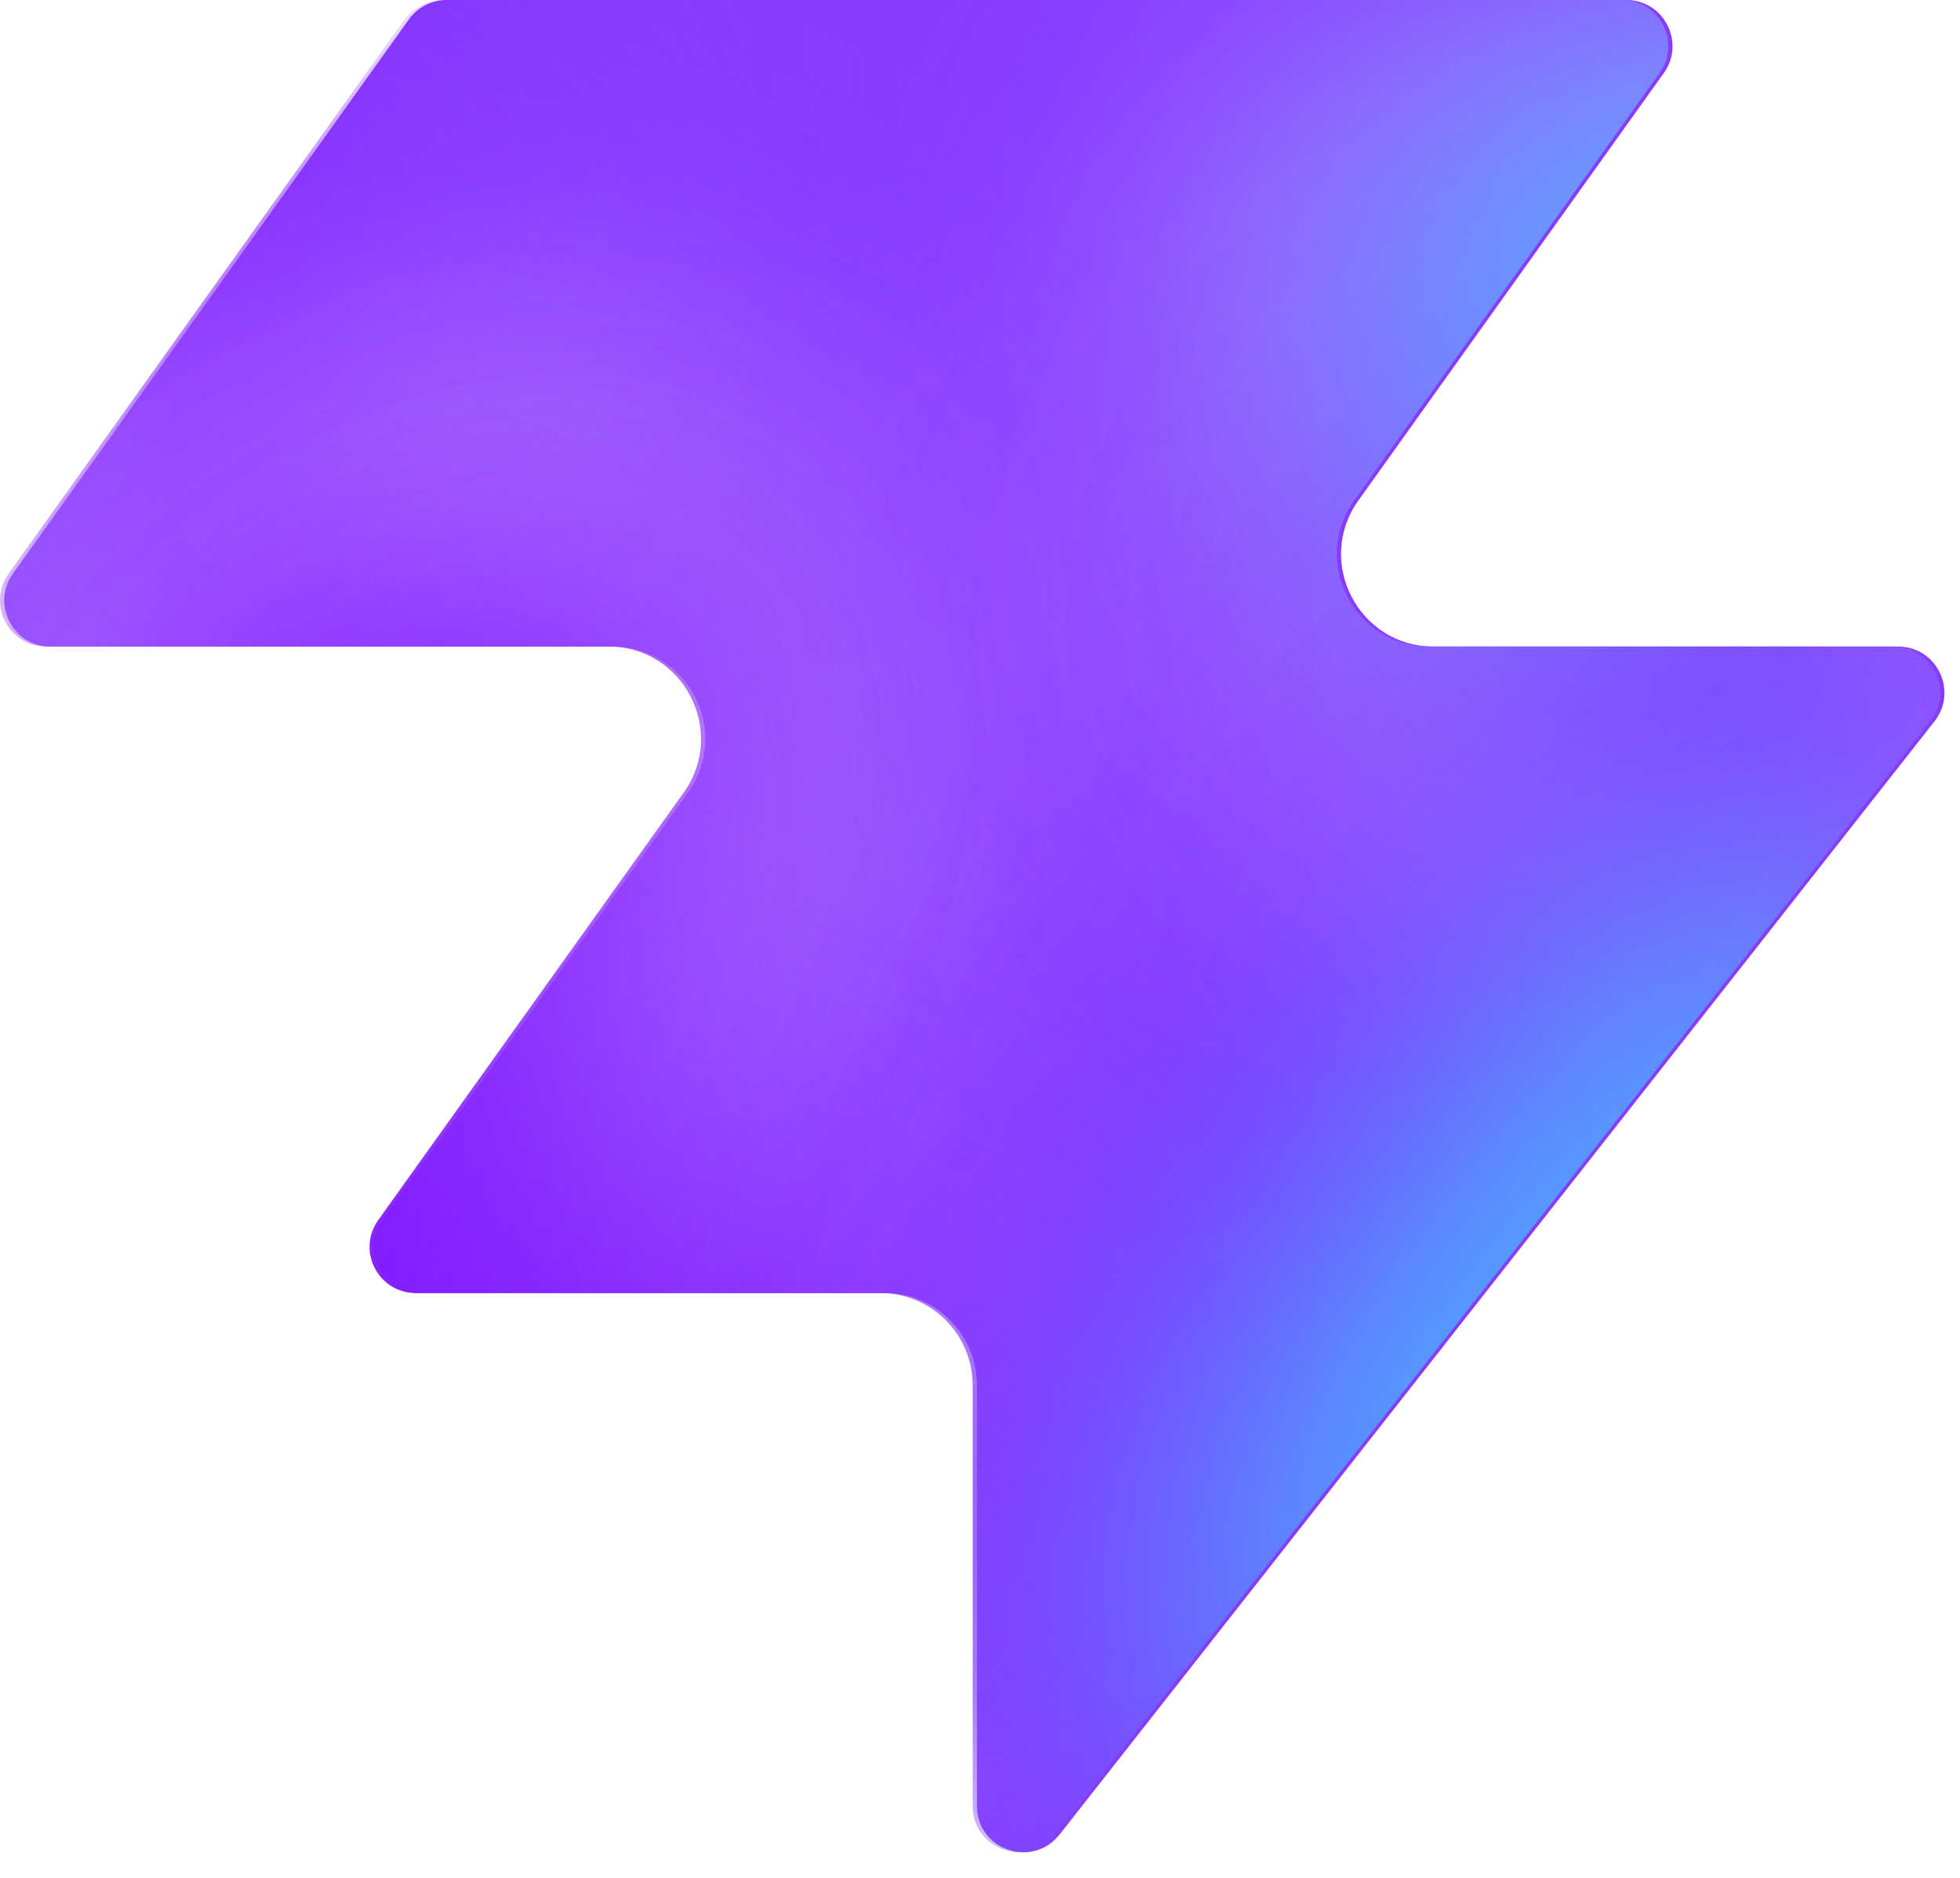
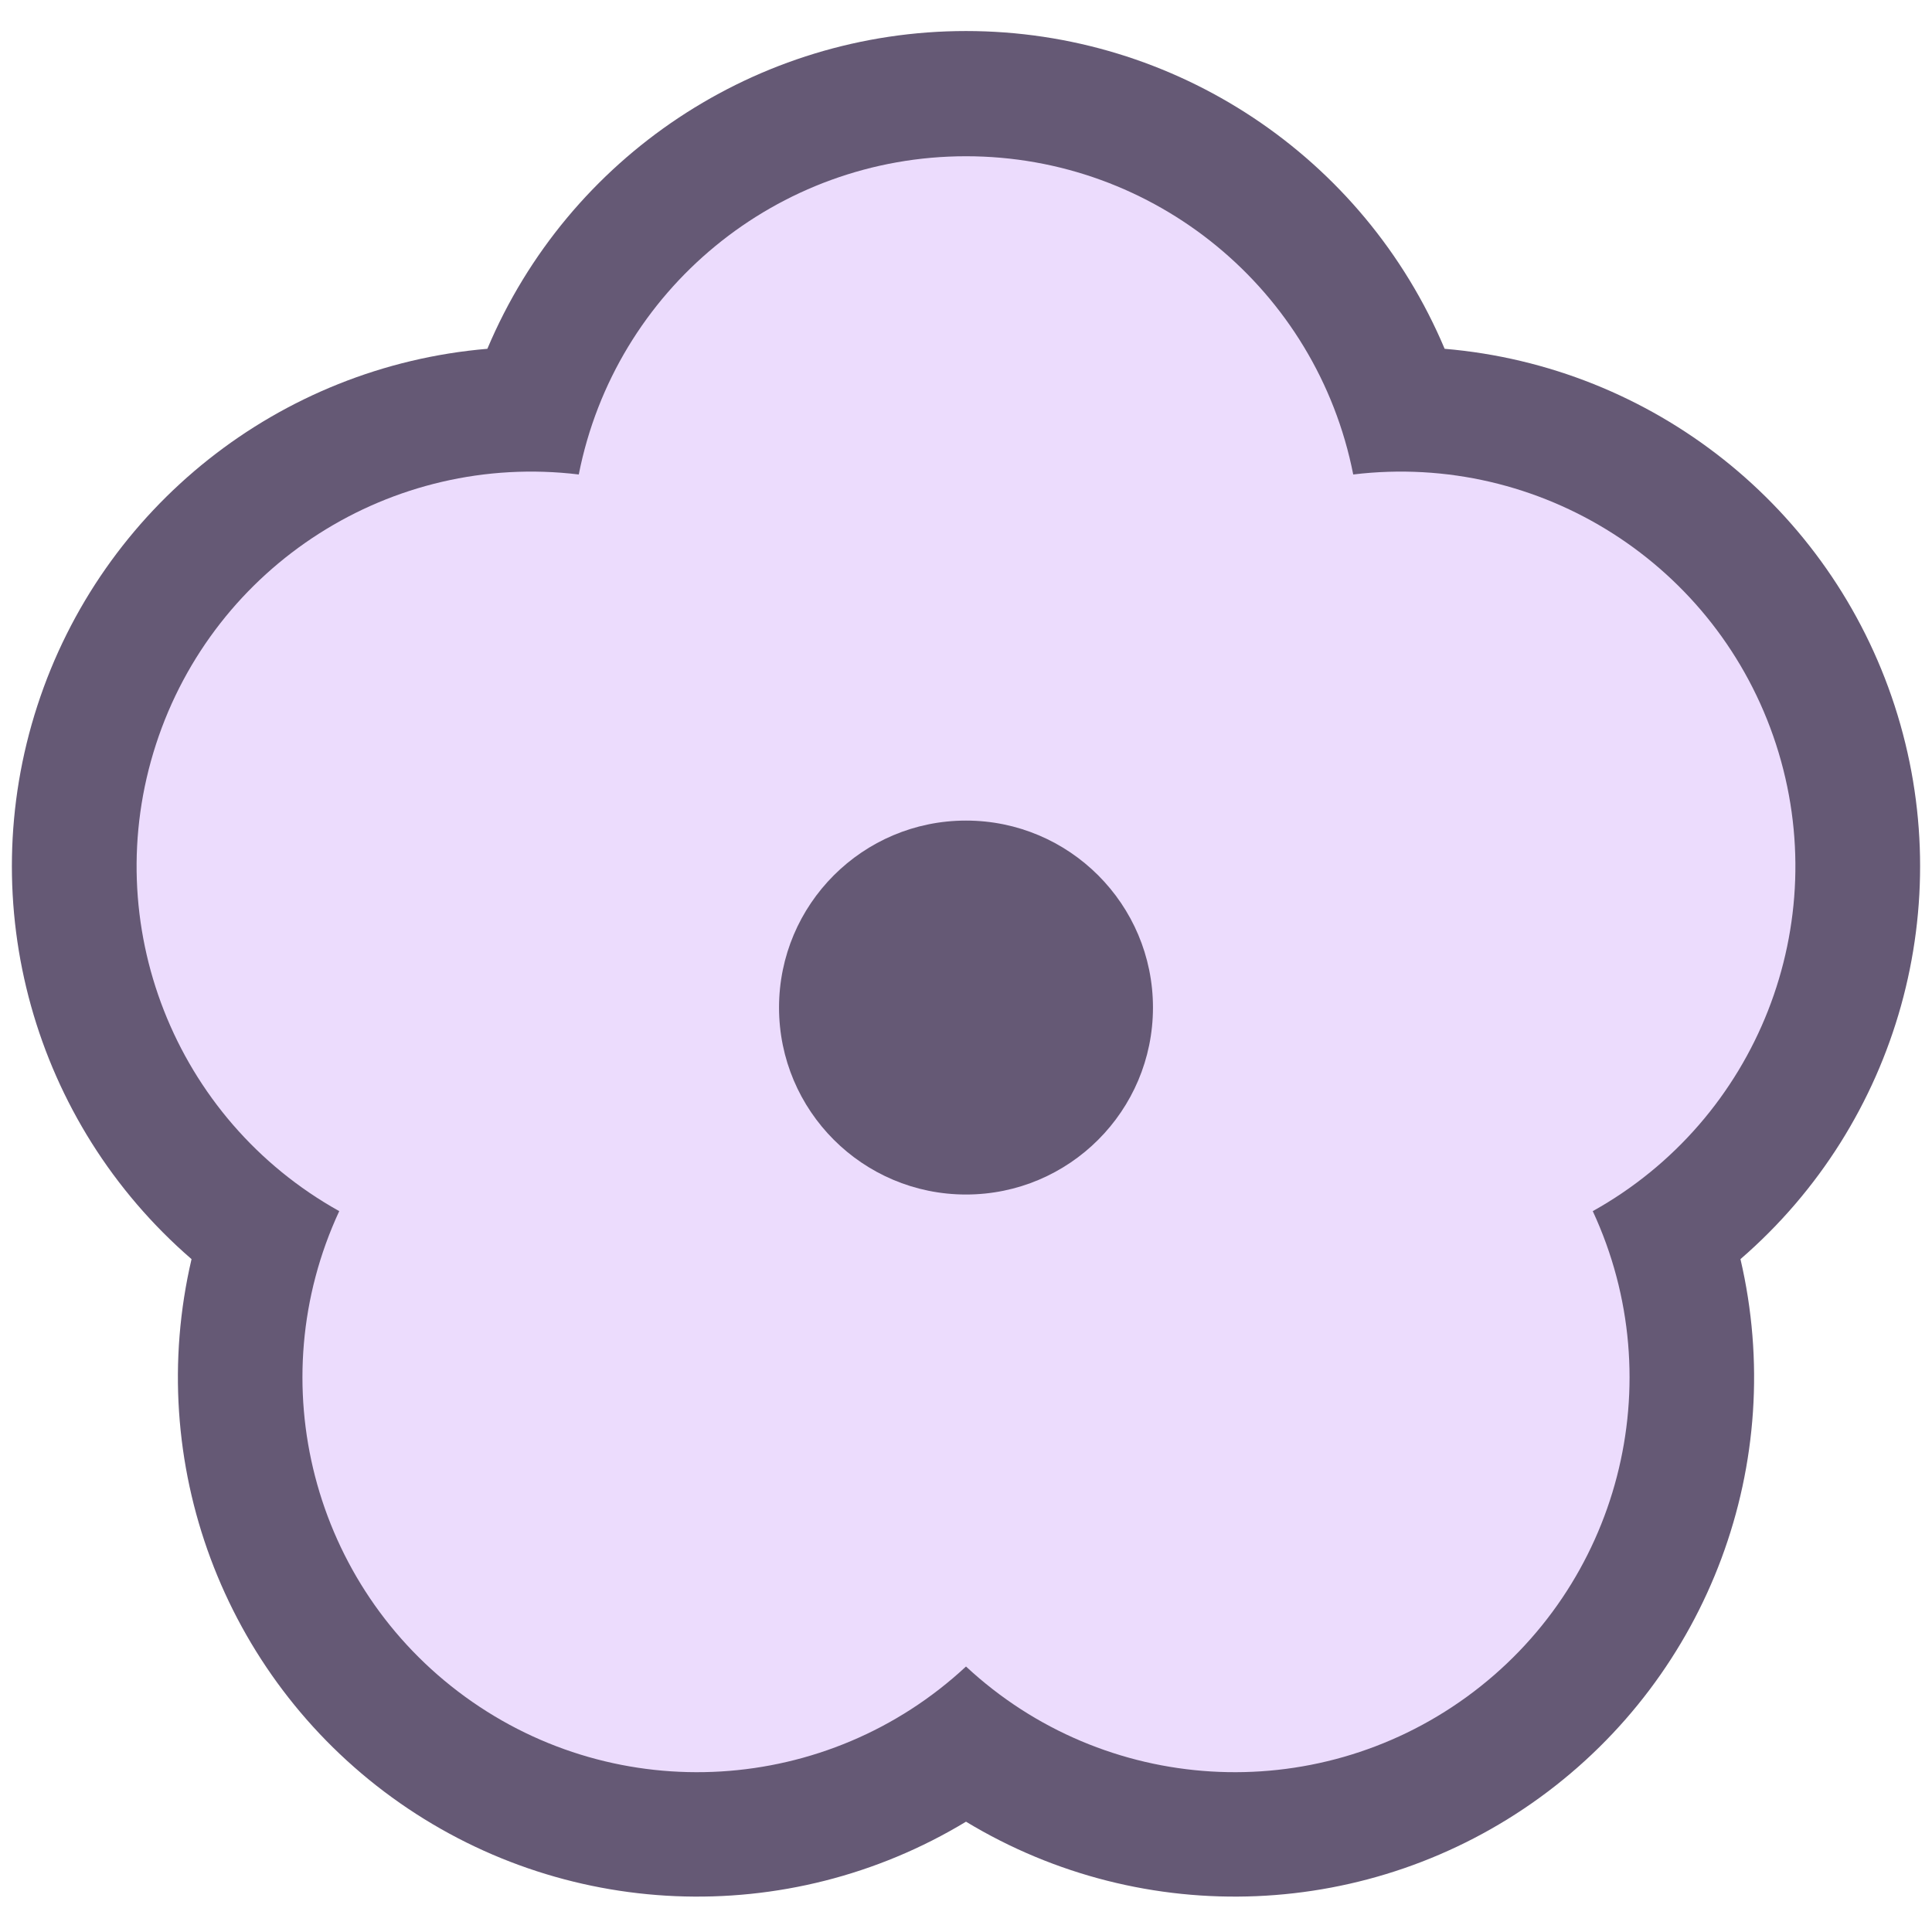
- <svg xmlns="http://www.w3.org/2000/svg" width="48" height="46" fill="none" viewBox="0 0 48 46">
-   <path fill="#863bff" d="M25.946 44.938c-.664.845-2.021.375-2.021-.698V33.937a2.26 2.26 0 0 0-2.262-2.262H10.287c-.92 0-1.456-1.04-.92-1.788l7.48-10.471c1.07-1.497 0-3.578-1.842-3.578H1.237c-.92 0-1.456-1.04-.92-1.788L10.013.474c.214-.297.556-.474.92-.474h28.894c.92 0 1.456 1.04.92 1.788l-7.48 10.471c-1.07 1.498 0 3.579 1.842 3.579h11.377c.943 0 1.473 1.088.89 1.83L25.947 44.94z" style="fill:#863bff;fill:color(display-p3 .525 .23 1);fill-opacity:1" />
-   <mask id="a" width="48" height="46" x="0" y="0" maskUnits="userSpaceOnUse" style="mask-type:alpha">
-     <path fill="#000" d="M25.842 44.938c-.664.844-2.021.375-2.021-.698V33.937a2.26 2.26 0 0 0-2.262-2.262H10.183c-.92 0-1.456-1.04-.92-1.788l7.48-10.471c1.07-1.498 0-3.579-1.842-3.579H1.133c-.92 0-1.456-1.04-.92-1.787L9.91.473c.214-.297.556-.474.92-.474h28.894c.92 0 1.456 1.04.92 1.788l-7.48 10.471c-1.07 1.498 0 3.578 1.842 3.578h11.377c.943 0 1.473 1.088.89 1.832L25.843 44.94z" style="fill:#000;fill-opacity:1" />
-   </mask>
-   <g mask="url(#a)">
-     <g filter="url(#b)">
-       <ellipse cx="5.508" cy="14.704" fill="#ede6ff" rx="5.508" ry="14.704" style="fill:#ede6ff;fill:color(display-p3 .927 .903 1);fill-opacity:1" transform="matrix(.00324 1 1 -.00324 -4.47 31.516)" />
-     </g>
-     <g filter="url(#c)">
-       <ellipse cx="10.399" cy="29.851" fill="#ede6ff" rx="10.399" ry="29.851" style="fill:#ede6ff;fill:color(display-p3 .927 .903 1);fill-opacity:1" transform="matrix(.00324 1 1 -.00324 -39.328 7.883)" />
-     </g>
-     <g filter="url(#d)">
-       <ellipse cx="5.508" cy="30.487" fill="#7e14ff" rx="5.508" ry="30.487" style="fill:#7e14ff;fill:color(display-p3 .492 .077 1);fill-opacity:1" transform="rotate(89.814 -25.913 -14.639)scale(1 -1)" />
-     </g>
-     <g filter="url(#e)">
-       <ellipse cx="5.508" cy="30.599" fill="#7e14ff" rx="5.508" ry="30.599" style="fill:#7e14ff;fill:color(display-p3 .492 .077 1);fill-opacity:1" transform="rotate(89.814 -32.644 -3.334)scale(1 -1)" />
-     </g>
-     <g filter="url(#f)">
-       <ellipse cx="5.508" cy="30.599" fill="#7e14ff" rx="5.508" ry="30.599" style="fill:#7e14ff;fill:color(display-p3 .492 .077 1);fill-opacity:1" transform="matrix(.00324 1 1 -.00324 -34.34 30.47)" />
-     </g>
-     <g filter="url(#g)">
-       <ellipse cx="14.072" cy="22.078" fill="#ede6ff" rx="14.072" ry="22.078" style="fill:#ede6ff;fill:color(display-p3 .927 .903 1);fill-opacity:1" transform="rotate(93.35 24.506 48.493)scale(-1 1)" />
-     </g>
-     <g filter="url(#h)">
-       <ellipse cx="3.47" cy="21.501" fill="#7e14ff" rx="3.47" ry="21.501" style="fill:#7e14ff;fill:color(display-p3 .492 .077 1);fill-opacity:1" transform="rotate(89.009 28.708 47.59)scale(-1 1)" />
-     </g>
-     <g filter="url(#i)">
-       <ellipse cx="3.47" cy="21.501" fill="#7e14ff" rx="3.47" ry="21.501" style="fill:#7e14ff;fill:color(display-p3 .492 .077 1);fill-opacity:1" transform="rotate(89.009 28.708 47.59)scale(-1 1)" />
-     </g>
-     <g filter="url(#j)">
-       <ellipse cx=".387" cy="8.972" fill="#7e14ff" rx="4.407" ry="29.108" style="fill:#7e14ff;fill:color(display-p3 .492 .077 1);fill-opacity:1" transform="rotate(39.51 .387 8.972)" />
-     </g>
-     <g filter="url(#k)">
-       <ellipse cx="47.523" cy="-6.092" fill="#7e14ff" rx="4.407" ry="29.108" style="fill:#7e14ff;fill:color(display-p3 .492 .077 1);fill-opacity:1" transform="rotate(37.892 47.523 -6.092)" />
-     </g>
-     <g filter="url(#l)">
-       <ellipse cx="41.412" cy="6.333" fill="#47bfff" rx="5.971" ry="9.665" style="fill:#47bfff;fill:color(display-p3 .28 .748 1);fill-opacity:1" transform="rotate(37.892 41.412 6.333)" />
-     </g>
-     <g filter="url(#m)">
-       <ellipse cx="-1.879" cy="38.332" fill="#7e14ff" rx="4.407" ry="29.108" style="fill:#7e14ff;fill:color(display-p3 .492 .077 1);fill-opacity:1" transform="rotate(37.892 -1.88 38.332)" />
-     </g>
-     <g filter="url(#n)">
-       <ellipse cx="-1.879" cy="38.332" fill="#7e14ff" rx="4.407" ry="29.108" style="fill:#7e14ff;fill:color(display-p3 .492 .077 1);fill-opacity:1" transform="rotate(37.892 -1.88 38.332)" />
-     </g>
-     <g filter="url(#o)">
-       <ellipse cx="35.651" cy="29.907" fill="#7e14ff" rx="4.407" ry="29.108" style="fill:#7e14ff;fill:color(display-p3 .492 .077 1);fill-opacity:1" transform="rotate(37.892 35.651 29.907)" />
-     </g>
-     <g filter="url(#p)">
-       <ellipse cx="38.418" cy="32.4" fill="#47bfff" rx="5.971" ry="15.297" style="fill:#47bfff;fill:color(display-p3 .28 .748 1);fill-opacity:1" transform="rotate(37.892 38.418 32.4)" />
-     </g>
-   </g>
-   <defs>
-     <filter id="b" width="60.045" height="41.654" x="-19.77" y="16.149" color-interpolation-filters="sRGB" filterUnits="userSpaceOnUse">
-       <feFlood flood-opacity="0" result="BackgroundImageFix" />
-       <feBlend in="SourceGraphic" in2="BackgroundImageFix" result="shape" />
-       <feGaussianBlur result="effect1_foregroundBlur_2002_17158" stdDeviation="7.659" />
-     </filter>
-     <filter id="c" width="90.34" height="51.437" x="-54.613" y="-7.533" color-interpolation-filters="sRGB" filterUnits="userSpaceOnUse">
-       <feFlood flood-opacity="0" result="BackgroundImageFix" />
-       <feBlend in="SourceGraphic" in2="BackgroundImageFix" result="shape" />
-       <feGaussianBlur result="effect1_foregroundBlur_2002_17158" stdDeviation="7.659" />
-     </filter>
-     <filter id="d" width="79.355" height="29.4" x="-49.64" y="2.03" color-interpolation-filters="sRGB" filterUnits="userSpaceOnUse">
-       <feFlood flood-opacity="0" result="BackgroundImageFix" />
-       <feBlend in="SourceGraphic" in2="BackgroundImageFix" result="shape" />
-       <feGaussianBlur result="effect1_foregroundBlur_2002_17158" stdDeviation="4.596" />
-     </filter>
-     <filter id="e" width="79.579" height="29.4" x="-45.045" y="20.029" color-interpolation-filters="sRGB" filterUnits="userSpaceOnUse">
-       <feFlood flood-opacity="0" result="BackgroundImageFix" />
-       <feBlend in="SourceGraphic" in2="BackgroundImageFix" result="shape" />
-       <feGaussianBlur result="effect1_foregroundBlur_2002_17158" stdDeviation="4.596" />
-     </filter>
-     <filter id="f" width="79.579" height="29.4" x="-43.513" y="21.178" color-interpolation-filters="sRGB" filterUnits="userSpaceOnUse">
-       <feFlood flood-opacity="0" result="BackgroundImageFix" />
-       <feBlend in="SourceGraphic" in2="BackgroundImageFix" result="shape" />
-       <feGaussianBlur result="effect1_foregroundBlur_2002_17158" stdDeviation="4.596" />
-     </filter>
-     <filter id="g" width="74.749" height="58.852" x="15.756" y="-17.901" color-interpolation-filters="sRGB" filterUnits="userSpaceOnUse">
-       <feFlood flood-opacity="0" result="BackgroundImageFix" />
-       <feBlend in="SourceGraphic" in2="BackgroundImageFix" result="shape" />
-       <feGaussianBlur result="effect1_foregroundBlur_2002_17158" stdDeviation="7.659" />
-     </filter>
-     <filter id="h" width="61.377" height="25.362" x="23.548" y="2.284" color-interpolation-filters="sRGB" filterUnits="userSpaceOnUse">
-       <feFlood flood-opacity="0" result="BackgroundImageFix" />
-       <feBlend in="SourceGraphic" in2="BackgroundImageFix" result="shape" />
-       <feGaussianBlur result="effect1_foregroundBlur_2002_17158" stdDeviation="4.596" />
-     </filter>
-     <filter id="i" width="61.377" height="25.362" x="23.548" y="2.284" color-interpolation-filters="sRGB" filterUnits="userSpaceOnUse">
-       <feFlood flood-opacity="0" result="BackgroundImageFix" />
-       <feBlend in="SourceGraphic" in2="BackgroundImageFix" result="shape" />
-       <feGaussianBlur result="effect1_foregroundBlur_2002_17158" stdDeviation="4.596" />
-     </filter>
-     <filter id="j" width="56.045" height="63.649" x="-27.636" y="-22.853" color-interpolation-filters="sRGB" filterUnits="userSpaceOnUse">
-       <feFlood flood-opacity="0" result="BackgroundImageFix" />
-       <feBlend in="SourceGraphic" in2="BackgroundImageFix" result="shape" />
-       <feGaussianBlur result="effect1_foregroundBlur_2002_17158" stdDeviation="4.596" />
-     </filter>
-     <filter id="k" width="54.814" height="64.646" x="20.116" y="-38.415" color-interpolation-filters="sRGB" filterUnits="userSpaceOnUse">
-       <feFlood flood-opacity="0" result="BackgroundImageFix" />
-       <feBlend in="SourceGraphic" in2="BackgroundImageFix" result="shape" />
-       <feGaussianBlur result="effect1_foregroundBlur_2002_17158" stdDeviation="4.596" />
-     </filter>
-     <filter id="l" width="33.541" height="35.313" x="24.641" y="-11.323" color-interpolation-filters="sRGB" filterUnits="userSpaceOnUse">
-       <feFlood flood-opacity="0" result="BackgroundImageFix" />
-       <feBlend in="SourceGraphic" in2="BackgroundImageFix" result="shape" />
-       <feGaussianBlur result="effect1_foregroundBlur_2002_17158" stdDeviation="4.596" />
-     </filter>
-     <filter id="m" width="54.814" height="64.646" x="-29.286" y="6.009" color-interpolation-filters="sRGB" filterUnits="userSpaceOnUse">
-       <feFlood flood-opacity="0" result="BackgroundImageFix" />
-       <feBlend in="SourceGraphic" in2="BackgroundImageFix" result="shape" />
-       <feGaussianBlur result="effect1_foregroundBlur_2002_17158" stdDeviation="4.596" />
-     </filter>
-     <filter id="n" width="54.814" height="64.646" x="-29.286" y="6.009" color-interpolation-filters="sRGB" filterUnits="userSpaceOnUse">
-       <feFlood flood-opacity="0" result="BackgroundImageFix" />
-       <feBlend in="SourceGraphic" in2="BackgroundImageFix" result="shape" />
-       <feGaussianBlur result="effect1_foregroundBlur_2002_17158" stdDeviation="4.596" />
-     </filter>
-     <filter id="o" width="54.814" height="64.646" x="8.244" y="-2.416" color-interpolation-filters="sRGB" filterUnits="userSpaceOnUse">
-       <feFlood flood-opacity="0" result="BackgroundImageFix" />
-       <feBlend in="SourceGraphic" in2="BackgroundImageFix" result="shape" />
-       <feGaussianBlur result="effect1_foregroundBlur_2002_17158" stdDeviation="4.596" />
-     </filter>
-     <filter id="p" width="39.409" height="43.623" x="18.713" y="10.588" color-interpolation-filters="sRGB" filterUnits="userSpaceOnUse">
-       <feFlood flood-opacity="0" result="BackgroundImageFix" />
-       <feBlend in="SourceGraphic" in2="BackgroundImageFix" result="shape" />
-       <feGaussianBlur result="effect1_foregroundBlur_2002_17158" stdDeviation="4.596" />
-     </filter>
-   </defs>
+ <svg xmlns="http://www.w3.org/2000/svg" viewBox="13.5 11.5 93 93" width="93" height="93">
+   <style>.o{fill:#655975}.i{fill:#ECDCFD}@media (prefers-color-scheme:dark){.o{fill:#D0C1E0}.i{fill:#2E2638}}</style>
+   <path class="o" d="M36.96 28.29A25 25 0 0 1 83.04 28.29A25 25 0 0 1 97.28 72.11A25 25 0 0 1 60 99.19A25 25 0 0 1 22.72 72.11A25 25 0 0 1 36.96 28.29Z" />
+   <path class="i" d="M41.36 34.34A19 19 0 0 1 78.64 34.34A19 19 0 0 1 90.17 69.8A19 19 0 0 1 60 91.72A19 19 0 0 1 29.83 69.8A19 19 0 0 1 41.36 34.34Z" />
+   <circle class="o" cx="60" cy="60" r="9" />
</svg>
